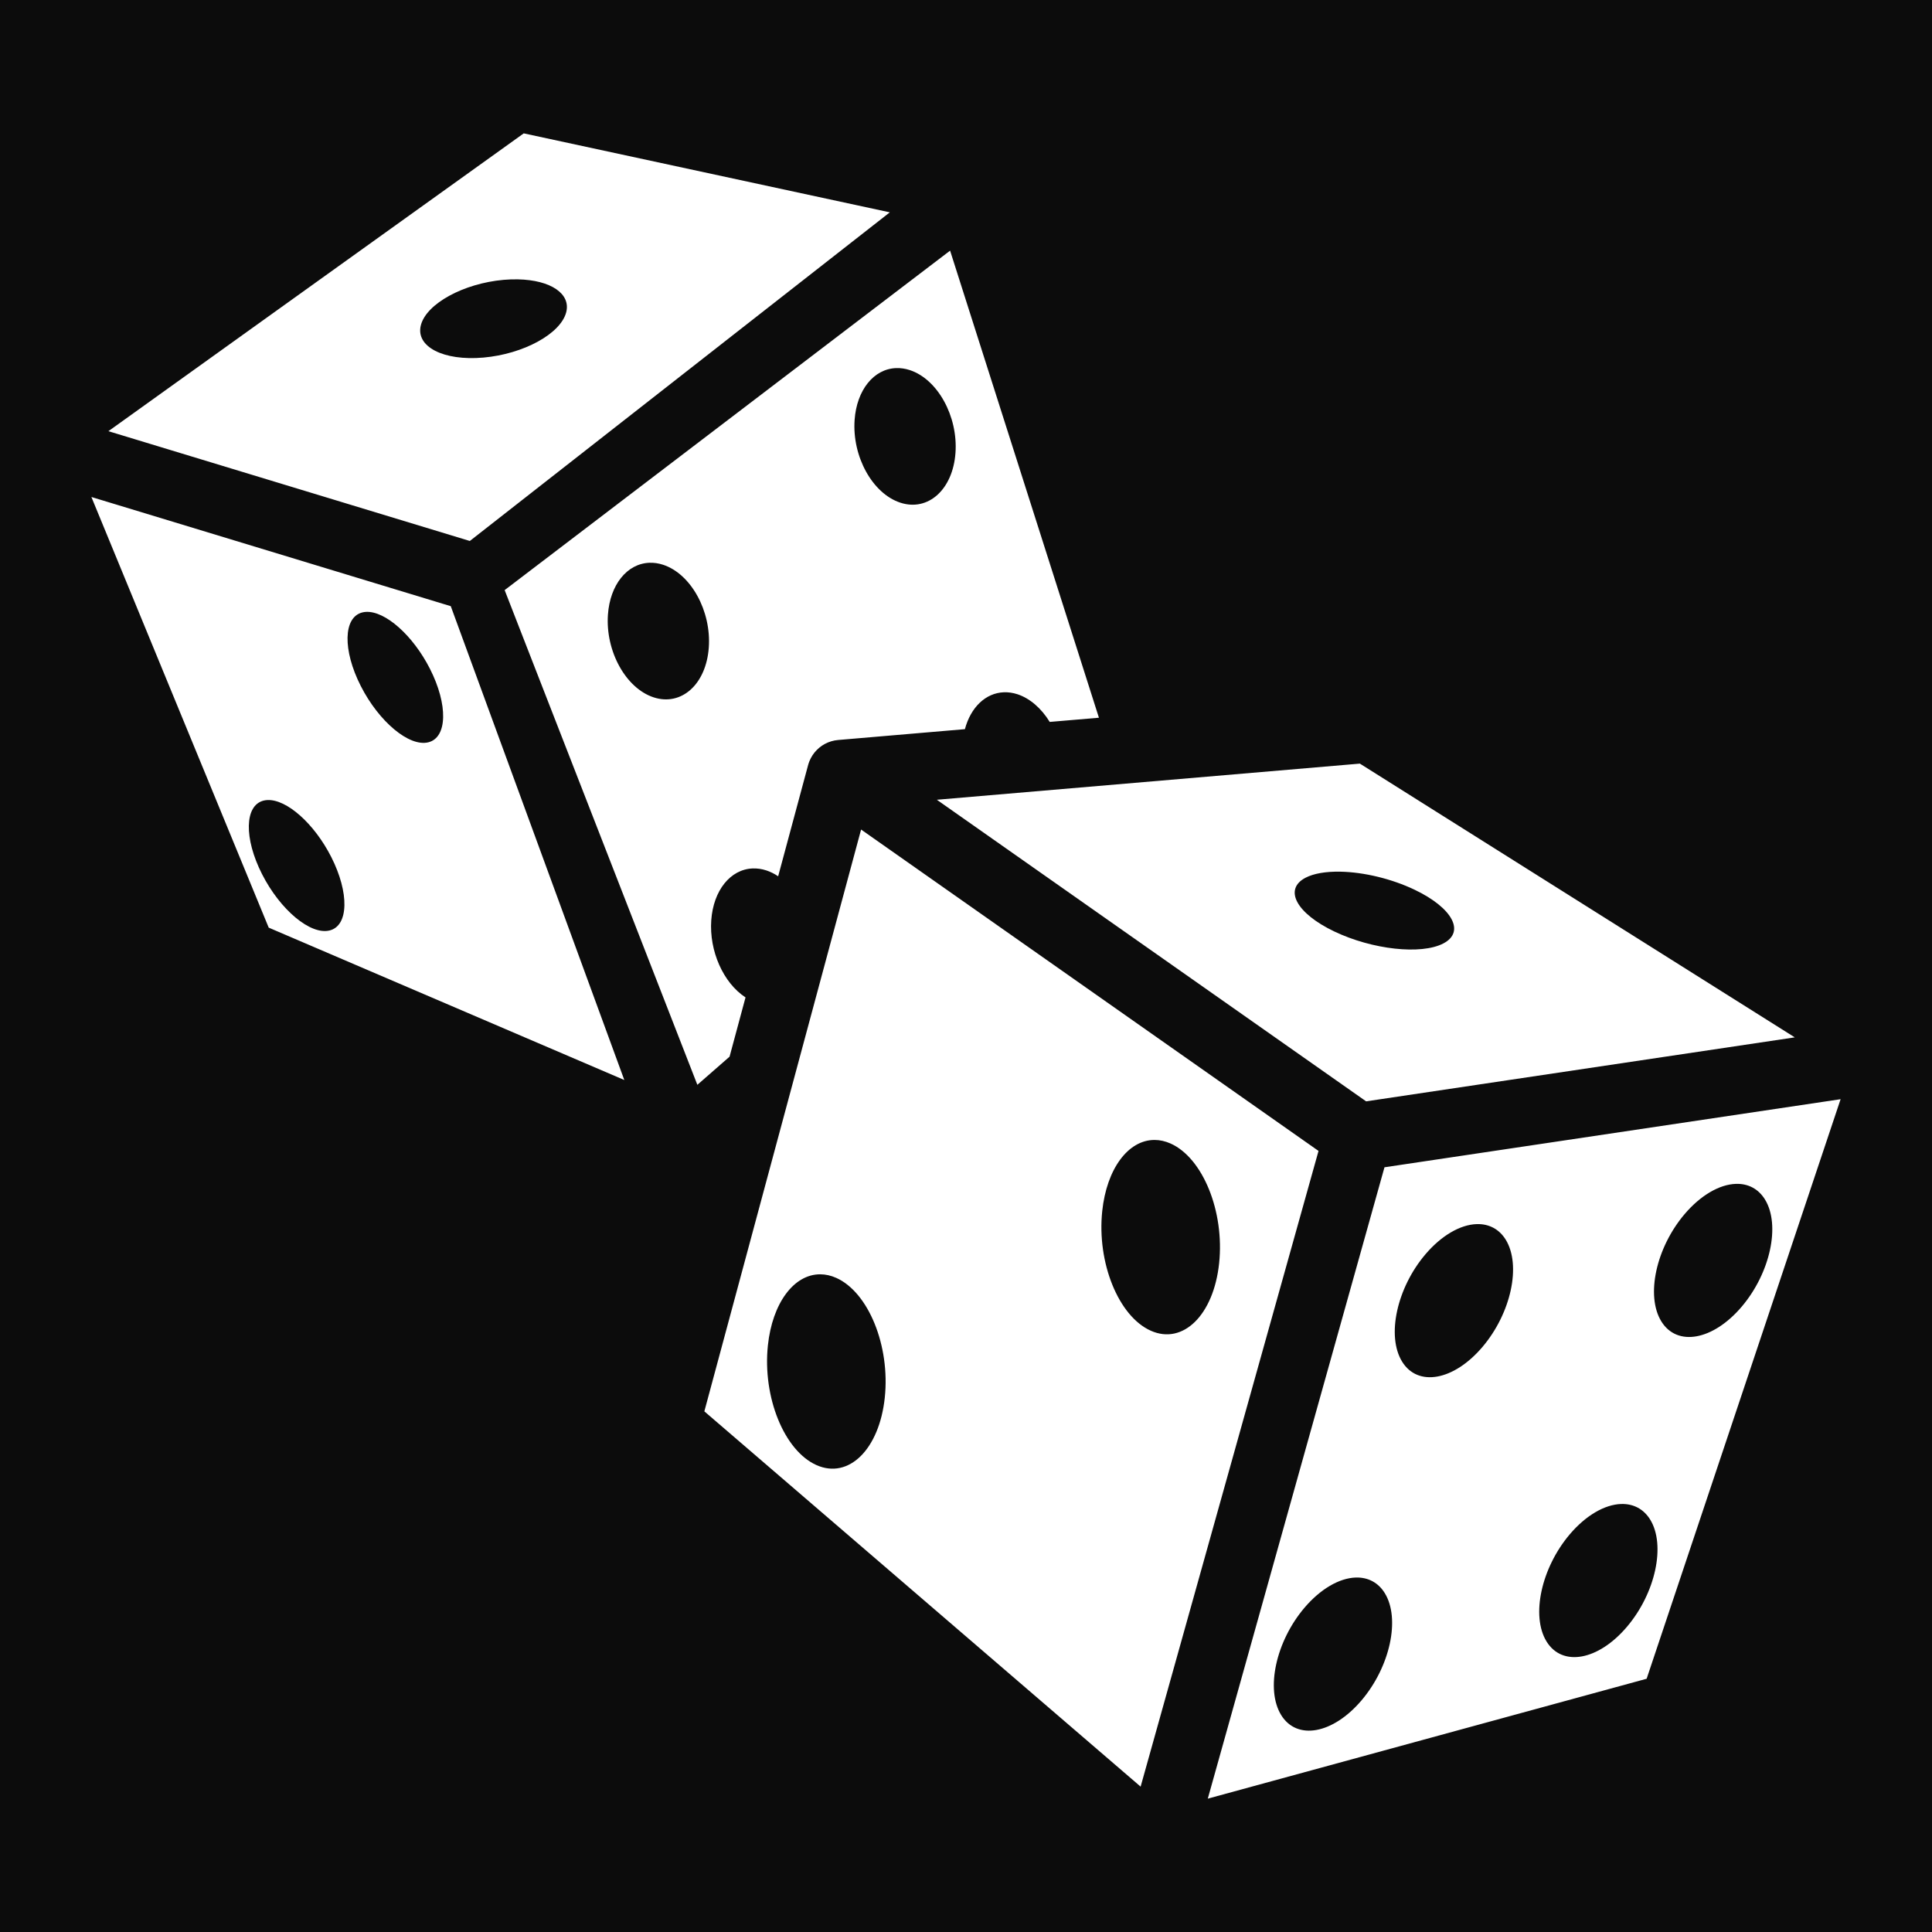
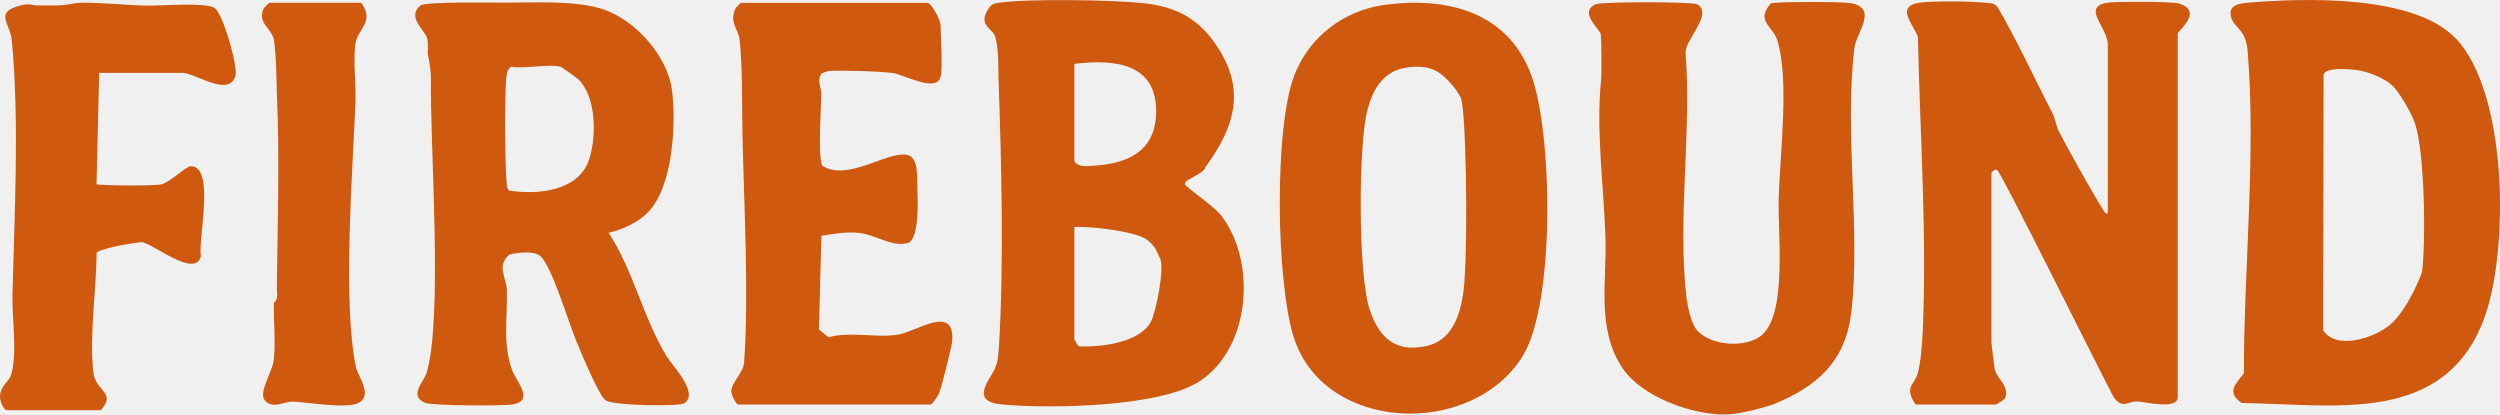
- <svg xmlns="http://www.w3.org/2000/svg" viewBox="0 0 512 512" style="height: 512px; width: 512px;">
-   <path d="M0 0h512v512H0z" fill="#0c0c0c" fill-opacity="1" />
-   <g class="" transform="translate(0,0)" style="">
-     <path d="M138.798 35.342L28.73 114.268l95.777 29.095 111.305-87.09-97.014-20.93zm112.986 31.082l-118.047 89.96 51.07 131.102 8.534-7.455 4.23-15.708a18.338 13.102 76.863 0 1-9.08-20.45 18.338 13.102 76.863 0 1 10.997-13.727 18.338 13.102 76.863 0 1 3.62.53 18.338 13.102 76.863 0 1 3.113 1.544l7.94-29.48a9 9 0 0 1 .353-1.04 9 9 0 0 1 .058-.128 9 9 0 0 1 .32-.685 9 9 0 0 1 .09-.153 9 9 0 0 1 .37-.625 9 9 0 0 1 .534-.723 9 9 0 0 1 .066-.074 9 9 0 0 1 .54-.594 9 9 0 0 1 .65-.593 9 9 0 0 1 .004-.002 9 9 0 0 1 .46-.342 9 9 0 0 1 .266-.197 9 9 0 0 1 .502-.3 9 9 0 0 1 .27-.157 9 9 0 0 1 .44-.208 9 9 0 0 1 .38-.178 9 9 0 0 1 .437-.152 9 9 0 0 1 .41-.143 9 9 0 0 1 .404-.1 9 9 0 0 1 .47-.114 9 9 0 0 1 .51-.07 9 9 0 0 1 .37-.05 9 9 0 0 1 .01 0 9 9 0 0 1 .01-.003l33.624-2.873a18.338 13.102 76.863 0 1 10.326-9.777 18.338 13.102 76.863 0 1 3.622.53 18.338 13.102 76.863 0 1 8.527 7.327l13.043-1.113-39.442-123.783zM137.25 74.03a9.8 19.77 77.916 0 1 12.798 8.734 9.8 19.77 77.916 0 1-21.938 11.998 9.8 19.77 77.916 0 1-16.57-8.602 9.8 19.77 77.916 0 1 21.938-12 9.8 19.77 77.916 0 1 3.77-.13zm100.228 23.517a18.338 13.102 76.863 0 1 .002 0 18.338 13.102 76.863 0 1 3.62.53 18.338 13.102 76.863 0 1 12.112 21.94 18.338 13.102 76.863 0 1-14.617 13.196 18.338 13.102 76.863 0 1-12.114-21.94 18.338 13.102 76.863 0 1 10.998-13.726zM24.22 131.71l46.992 114.124 94.236 40.38-45.988-125.57-95.24-28.935zm147.886 17.43a18.338 13.102 76.863 0 1 3.622.528 18.338 13.102 76.863 0 1 12.11 21.94 18.338 13.102 76.863 0 1-14.616 13.197 18.338 13.102 76.863 0 1-12.112-21.94 18.338 13.102 76.863 0 1 10.996-13.726zm-75.123 13.016a19.454 9.134 59.254 0 1 16.955 15.078 19.454 9.134 59.254 0 1-.425 19.485A19.454 9.134 59.254 0 1 95.6 181.78a19.454 9.134 59.254 0 1 .424-19.48 19.454 9.134 59.254 0 1 .96-.144zm263.393 40.21l-112.102 9.577 113.762 79.926 113.598-16.956-115.258-72.55zM70.82 212.022A19.454 9.134 59.254 0 1 87.777 227.1a19.454 9.134 59.254 0 1-.425 19.484 19.454 9.134 59.254 0 1-17.913-14.938 19.454 9.134 59.254 0 1 .425-19.482 19.454 9.134 59.254 0 1 .96-.14zm157.378 7.813L186.66 374.023l115.616 99.454 47.147-168.47-121.225-85.17zm126.987 11.168a21.76 8.898 15.267 0 1 19.693 4.783 21.76 8.898 15.267 0 1 7.607 14.244 21.76 8.898 15.267 0 1-28.886-3.182 21.76 8.898 15.267 0 1-7.61-14.244 21.76 8.898 15.267 0 1 9.195-1.6zM487.78 291.3L366.9 309.343l-46.823 167.316 116.297-31.77L487.78 291.3zm-181.808 10.8a25.834 15.573 84.277 0 1 4.238.943 25.834 15.573 84.277 0 1 12.873 31.72 25.834 15.573 84.277 0 1-18.105 17.893 25.834 15.573 84.277 0 1-12.874-31.72 25.834 15.573 84.277 0 1 13.868-18.836zm154.086 11.636a13.237 21.96 28.62 0 1 7.673 4.13 13.237 21.96 28.62 0 1-6.176 28.435 13.237 21.96 28.62 0 1-21.287 3.878 13.237 21.96 28.62 0 1 6.175-28.434 13.237 21.96 28.62 0 1 13.616-8.008zM391.362 324.4a13.237 21.96 28.62 0 1 7.672 4.13 13.237 21.96 28.62 0 1-6.176 28.435 13.237 21.96 28.62 0 1-21.287 3.877 13.237 21.96 28.62 0 1 6.177-28.434 13.237 21.96 28.62 0 1 13.615-8.008zm-173.996 13.305a25.834 15.573 84.277 0 1 4.24.945 25.834 15.573 84.277 0 1 12.872 31.72 25.834 15.573 84.277 0 1-18.106 17.894 25.834 15.573 84.277 0 1-12.873-31.72 25.834 15.573 84.277 0 1 13.866-18.84zm212.278 60.87a13.237 21.96 28.62 0 1 7.67 4.13 13.237 21.96 28.62 0 1-6.174 28.434 13.237 21.96 28.62 0 1-21.287 3.876 13.237 21.96 28.62 0 1 6.175-28.434 13.237 21.96 28.62 0 1 13.616-8.008zm-70.332 19.488a13.237 21.96 28.62 0 1 7.67 4.132 13.237 21.96 28.62 0 1-6.174 28.434 13.237 21.96 28.62 0 1-21.287 3.874 13.237 21.96 28.62 0 1 6.176-28.434 13.237 21.96 28.62 0 1 13.616-8.007z" fill="#ffffff" fill-opacity="1" />
+ <svg xmlns="http://www.w3.org/2000/svg" id="firebound-logo" data-name="Firebound-logo" viewBox="0 0 396.55 65.74">
+   <defs>
+     <style>
+             #logo {
+                 fill: #ce590f;
+                 /* fill: #20150a; */
+                 transition: fill 500ms;
+             }
+ 
+             @media (prefers-color-scheme: dark) {
+                 #logo {
+                     fill: #FAFAFA;
+                     transition: fill 500ms;
+                 }
+             }
+         </style>
+   </defs>
+   <g id="logo">
+     <g>
+       <path class="cls-1" d="M389.58,6.14c8.27,8.77,8.42,33.84,4.41,44.49-6.34,16.84-23.72,13.49-38.41,13.29-2.46-1.66-1.01-2.95.34-4.72-.01-16.25,1.96-35.05.59-51.16-.3-3.51-2.09-3.5-2.6-5.28-.57-1.99,1.32-2.22,2.79-2.34,9.02-.76,26.29-1.25,32.87,5.72ZM379.42,13.52c-1.32-1.2-3.89-2.2-5.66-2.42-1.13-.14-4.81-.47-5.19.71l-.07,40.57c2.04,3.24,8.16,1.23,10.65-.9,2.78-2.38,5-8.07,5.04-8.39.61-4.99.43-19.14-1.18-23.68-.51-1.44-2.48-4.9-3.57-5.89Z" />
+       <path class="cls-1" d="M303.86,64.16c-1.93-2.8-.16-3.12.34-4.97s.7-4.79.79-6.8c.67-15.24-.45-31.33-.77-46.53-.64-1.91-3.74-4.91.32-5.44,2.21-.29,7.91-.23,10.21,0,.79.08,1.51-.02,2.09.68,3.18,5.43,5.77,11.16,8.66,16.73.52,1,.63,2.17,1.1,3.06,2.25,4.31,6.83,12.34,7.29,12.81s.45,0,.45-.69V7.13c0-2.81-4.17-5.92-.22-6.68,1.23-.24,10.39-.21,11.44.09,4.09,1.18-.13,4.45-.13,4.75v57.72c0,2.04-5.2.74-6.25.67-1.76-.11-2.35,1.33-3.91-.66-3.36-6.44-17.77-35.55-18.46-36.03-.42-.29-.93.36-.93.47v26.78c0,.38.46,4.05.57,4.51.32,1.26,2.51,2.78,1.52,4.5-.12.19-1.28.92-1.4.92h-12.7Z" />
+       <path class="cls-1" d="M279.69,52.92c3.75-3.65,2.3-16.04,2.44-21.33.18-6.74,1.74-19.01-.2-25.15-.76-2.42-3.49-3.02-1.06-5.89.55-.31,11.29-.28,12.57-.07,4.62.74,1.02,4.59.71,7.12-1.63,13.43.96,28.54-.45,41.57-.89,8.27-5.53,12.19-12.58,15.03-.36.14-4.89,1.54-7.5,1.55-5.36.03-13.26-2.82-16.31-7.43-4.11-6.2-2.42-13.79-2.65-20.7-.26-7.77-1.53-17.24-.69-24.96.11-1.04.05-6.84-.07-7.27-.26-.92-3.47-3.43-.83-4.71.89-.43,15.47-.42,16.16,0,2.63,1.58-2.17,5.73-1.85,7.86.94,12.31-1.32,26.58.13,38.66.16,1.31.72,3.94,1.5,4.97,2.09,2.75,8.2,3.2,10.69.78Z" />
+       <path class="cls-1" d="M242.85,11.82c-3.69-9.88-13.22-12.38-23.14-11.06-6.6.88-12.1,5.14-14.42,11.24-3.23,8.46-2.84,32.64-.11,41.39,4.74,15.24,28.12,16.12,36.27,3.22,5.34-8.46,4.8-35.71,1.41-44.79ZM232.31,44.46c-.31,4.08-1.3,9.36-6.02,10.42-5.15,1.16-7.71-1.56-9.11-6.03-1.75-5.6-1.73-25.7-.3-31.34.82-3.21,2.43-6.16,6.04-6.76,2.19-.36,4.19-.24,5.92,1.22.48.41,2.05,1.84,2.87,3.55.82,1.7,1.15,21.5.58,28.95Z" />
+       <path class="cls-1" d="M193.24,7.64c4.42,6.92,2.46,12.69-2.04,18.88-.22,1.13-3.61,1.97-3.23,2.77.2.42,4.59,3.41,5.73,4.89,5.63,7.32,4.7,20.8-3.27,26.2-6.22,4.22-23.83,4.47-31.34,3.79-3.05-.28-3.85-1.32-2.2-4.07,1.11-1.85,1.39-2.3,1.55-4.93.82-12.99.41-29.4-.05-42.52-.08-2.15.09-4.6-.53-6.81-.38-1.36-2.67-1.75-1.24-4.19.57-.97.93-1.1,2-1.24,4.63-.63,17.78-.43,22.6.07,5.52.58,9.09,2.58,12.02,7.16ZM170.42,10.13v15.47c.69.96,1.93.75,2.99.69,5.28-.31,9.68-2.14,9.96-8.06.38-8.23-6.59-8.89-12.95-8.1ZM170.42,35.99v17.78c0,.13.47,1.08.78,1.17,3.42.15,9.51-.57,11.32-3.85.89-1.62,2.2-8.6,1.52-10s-.67-1.88-2.06-3.03-7.65-2.13-11.55-2.07Z" />
+       <path class="cls-1" d="M149.18,12.21c-.72,2.56-5.76-.41-7.67-.64-2.39-.29-7.12-.4-9.59-.34-.52.01-1.09.2-1.56.4-.88,1.04-.06,2.21-.08,3.36-.03,1.95-.59,10.22.18,11.33,4.03,2.47,10.11-2.26,13.31-1.78,1.98.3,1.68,3.46,1.74,5.19.07,1.86.35,7.95-1.4,8.8-2.77.74-5.16-1.37-8.08-1.61-2.02-.16-3.79.19-5.74.48l-.39,14.87,1.52,1.22c3.61-.97,7.52.16,11.08-.42,2.85-.46,9.04-4.98,8.53,1.11-.07.83-1.71,7.3-2.05,8.15-.18.45-1.09,1.84-1.4,1.84h-30.47c-.33,0-1.12-1.53-1.12-2.08,0-1.42,1.92-2.89,2.04-4.6.78-10.64-.02-25.07-.26-36.05-.1-4.55.05-10.76-.46-15.19-.18-1.57-1.67-2.73-.66-4.87.1-.22.83-.93.91-.93h29.55c.63,0,2.08,2.8,2.08,3.46,0,1.86.38,6.99,0,8.31Z" />
+       <path class="cls-1" d="M96.54,36.92c4.02,6.21,5.38,13.3,9.22,19.63.88,1.44,5.15,5.76,2.81,7.4-.82.57-11.47.39-12.53-.46-1.12-.89-3.81-7.44-4.58-9.27-1.23-2.92-3.96-12.1-5.77-13.62-1.04-.87-3.53-.53-4.85-.24-2.16,1.73-.52,3.69-.45,5.55.15,4.42-.74,8.62.9,12.95.63,1.66,3.67,4.85-.19,5.32-1.74.21-12.55.18-13.64-.27-2.72-1.13-.21-3.3.23-4.83,2.59-9,.5-35.79.66-46.89.01-.94-.35-2.93-.43-3.29-.21-.85.13-1.87-.21-2.95-.37-1.19-3.25-3.29-1-5.09.78-.62,11.59-.44,13.45-.44,4.62,0,11.18-.4,15.55,1.07,5.05,1.7,10.14,7.36,10.86,12.69s.18,15.13-3.58,19.27c-1.57,1.74-4.2,2.98-6.46,3.47ZM88.92,10.59c-1.9-.5-5.69.37-7.85,0-.31.19-.47.46-.6.79-.53,1.44-.36,15.48-.12,17.47.06.49-.02,1.06.45,1.39,4.51.68,11.01.09,12.65-4.96,1.18-3.62,1.16-9.87-1.7-12.69-.23-.22-2.67-1.96-2.84-2.01Z" />
+       <path class="cls-1" d="M43.42,6.23c-.32-1.72-2.68-2.61-1.59-4.86.1-.21.84-.93.92-.93h14.54c2.25,3.14-.61,3.96-.94,6.68s.15,6.33.03,9.27c-.46,11.02-2.06,31.69.09,41.89.28,1.35,2.76,4.47.36,5.65-1.97.96-8.03-.14-10.39-.23-1.31-.05-3.22,1.29-4.43-.19-1.08-1.32,1.21-4.42,1.43-6.5.29-2.73-.05-6.16,0-9.01.77-.48.46-1.75.47-2.53.13-10.14.46-20.66,0-30.71,0-.15-.08-6.37-.48-8.52Z" />
+       <path class="cls-1" d="M12.5.44c3.31-.08,7.5.39,10.85.45,2.3.04,9.09-.55,10.65.35,1.37.79,3.8,9.46,3.34,10.85-1.14,3.39-6.3-.53-8.45-.53h-13.16l-.42,17.66c.45.23,9.34.29,10.3.02,1.56-.44,3.85-2.87,4.66-2.88,3.94-.02,1.09,11.87,1.6,14.21-.8,3.82-7.91-2.21-9.46-2.16-.34.01-5.42.69-7.08,1.61-.05,6.15-1.18,12.96-.52,19.08.32,2.95,3.78,3.2,1.15,5.97H1.19C.47,65.08-.03,63.5,0,62.83c.07-1.61,1.48-2.38,1.77-3.4,1.02-3.55.12-8.94.21-12.64.31-13.19,1.11-27.26-.1-40.38C1.64,3.72-1.03,1.93,3.27.86c1.39-.41,2.06.05,2.77,0,.3-.02,2.77.01,3.23,0,1.22-.03,2.66-.4,3.23-.41Z" />
+     </g>
  </g>
</svg>
